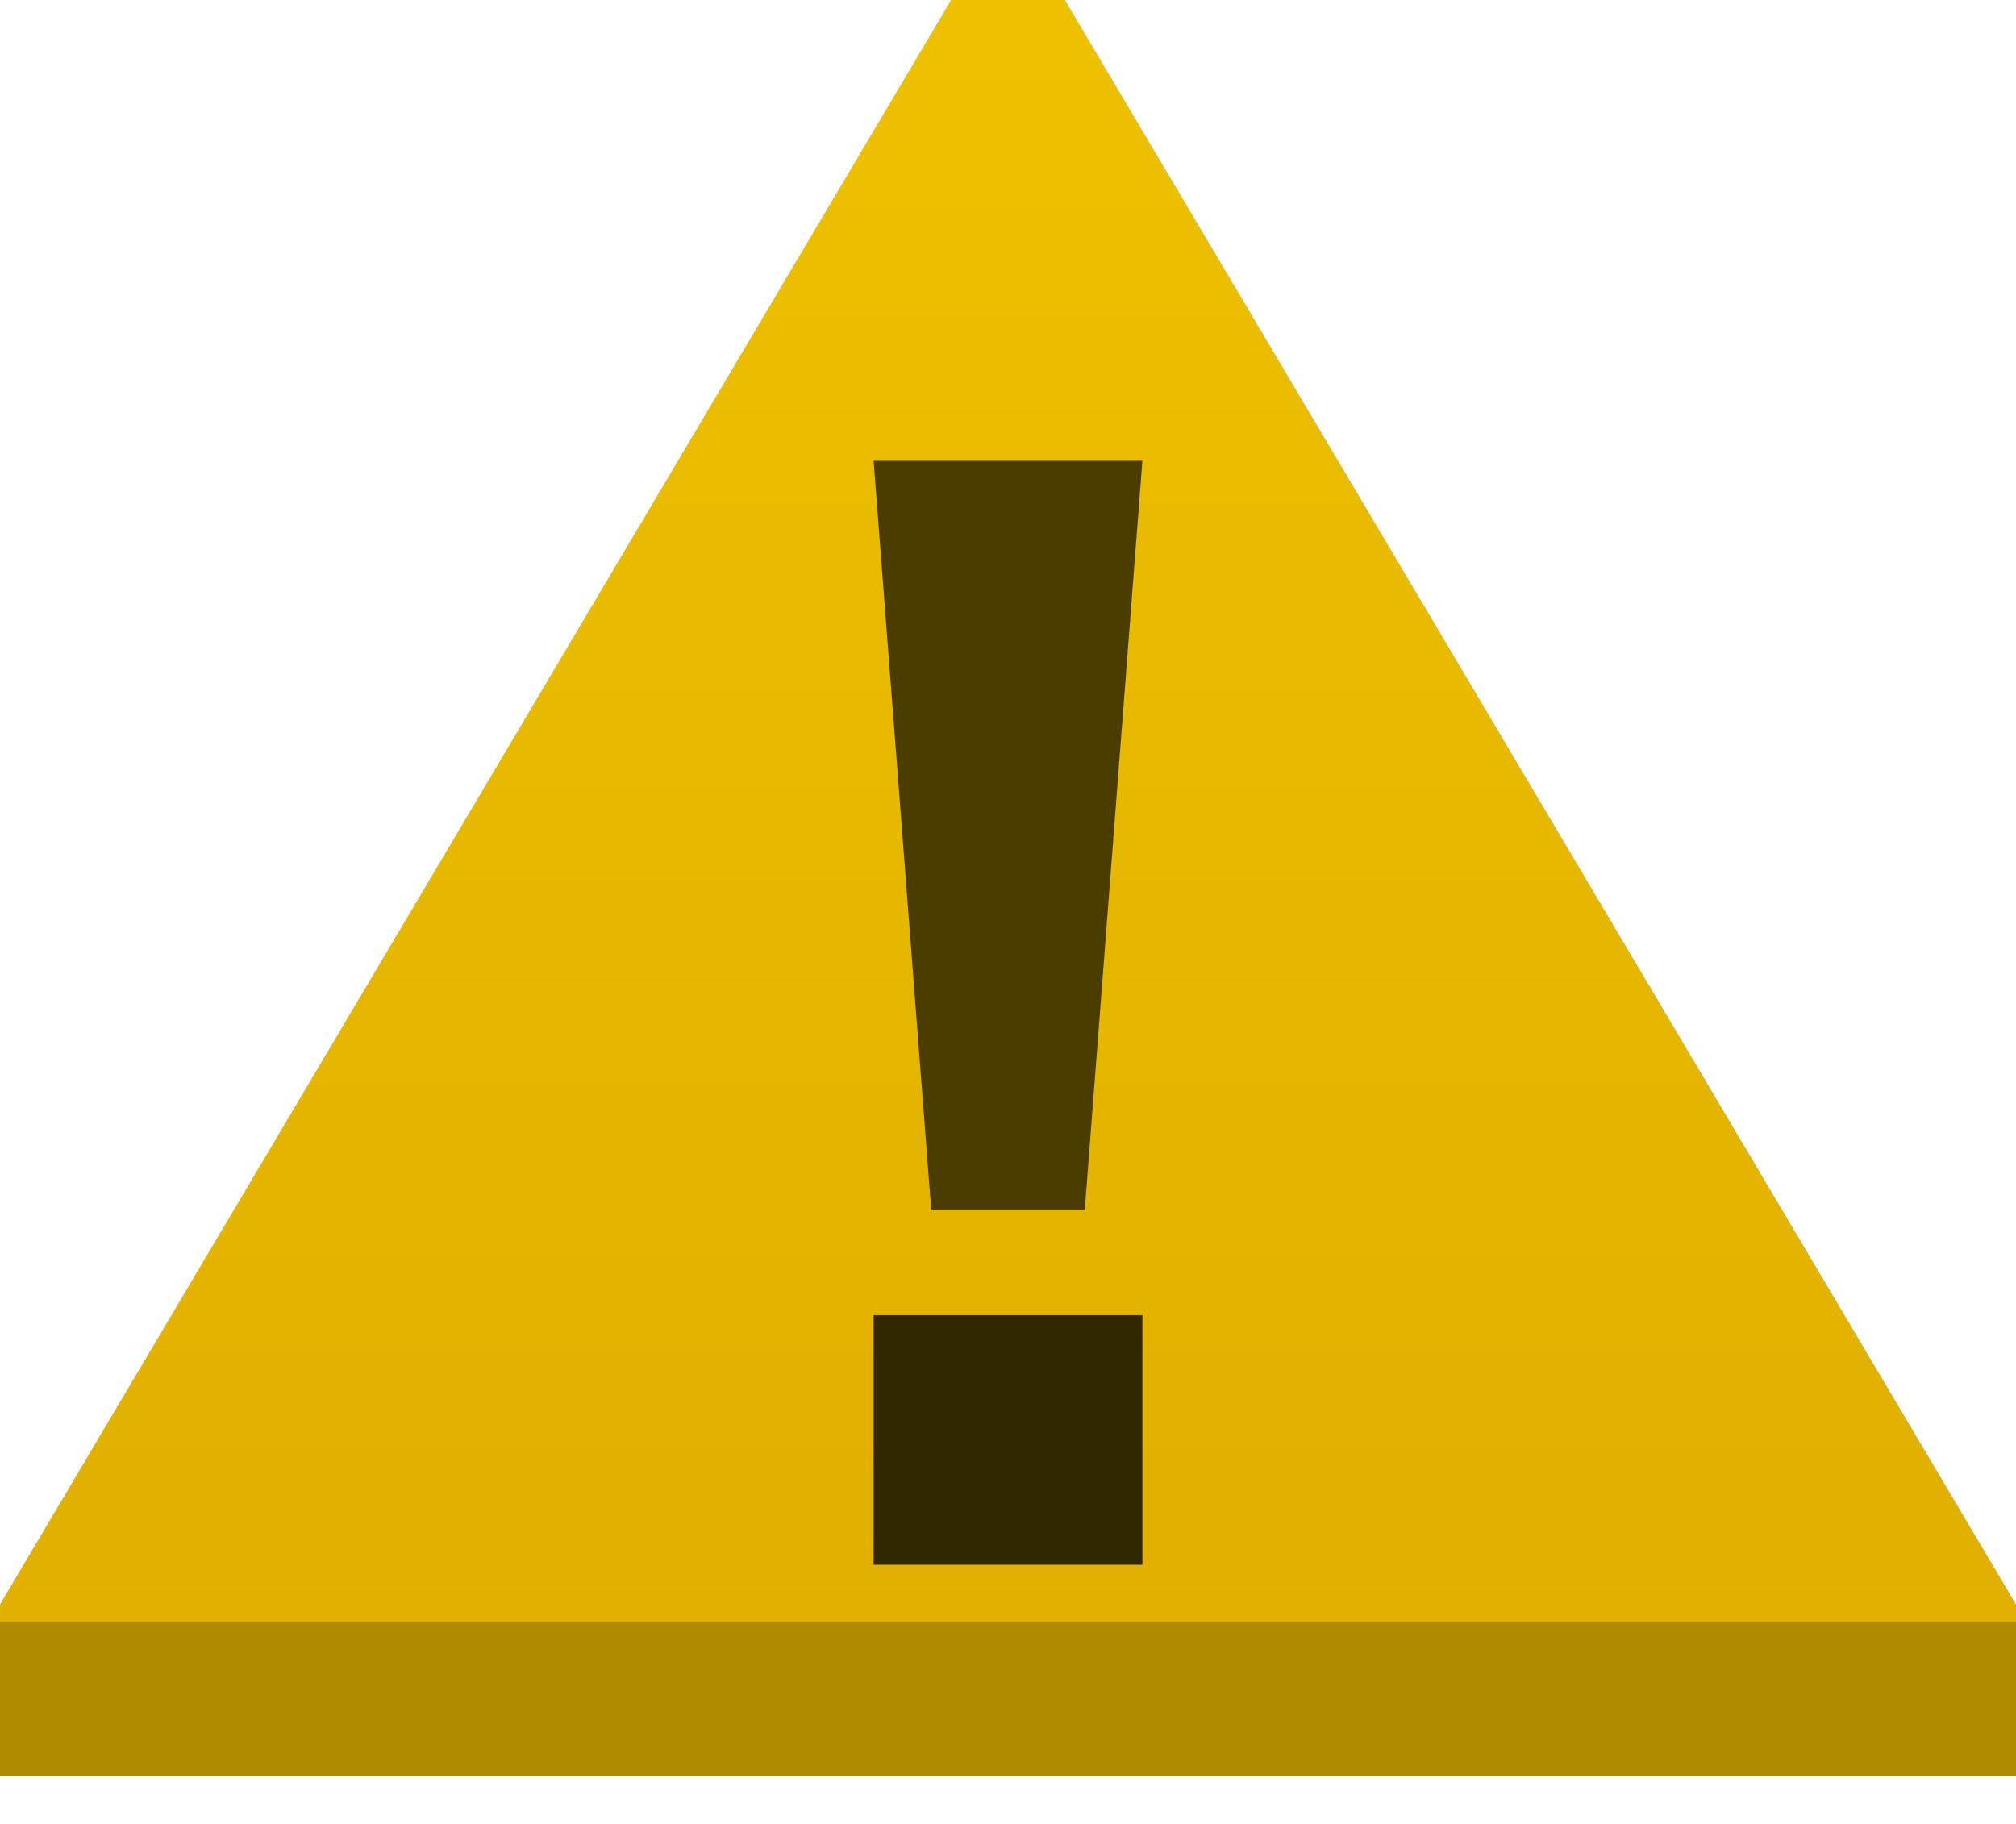
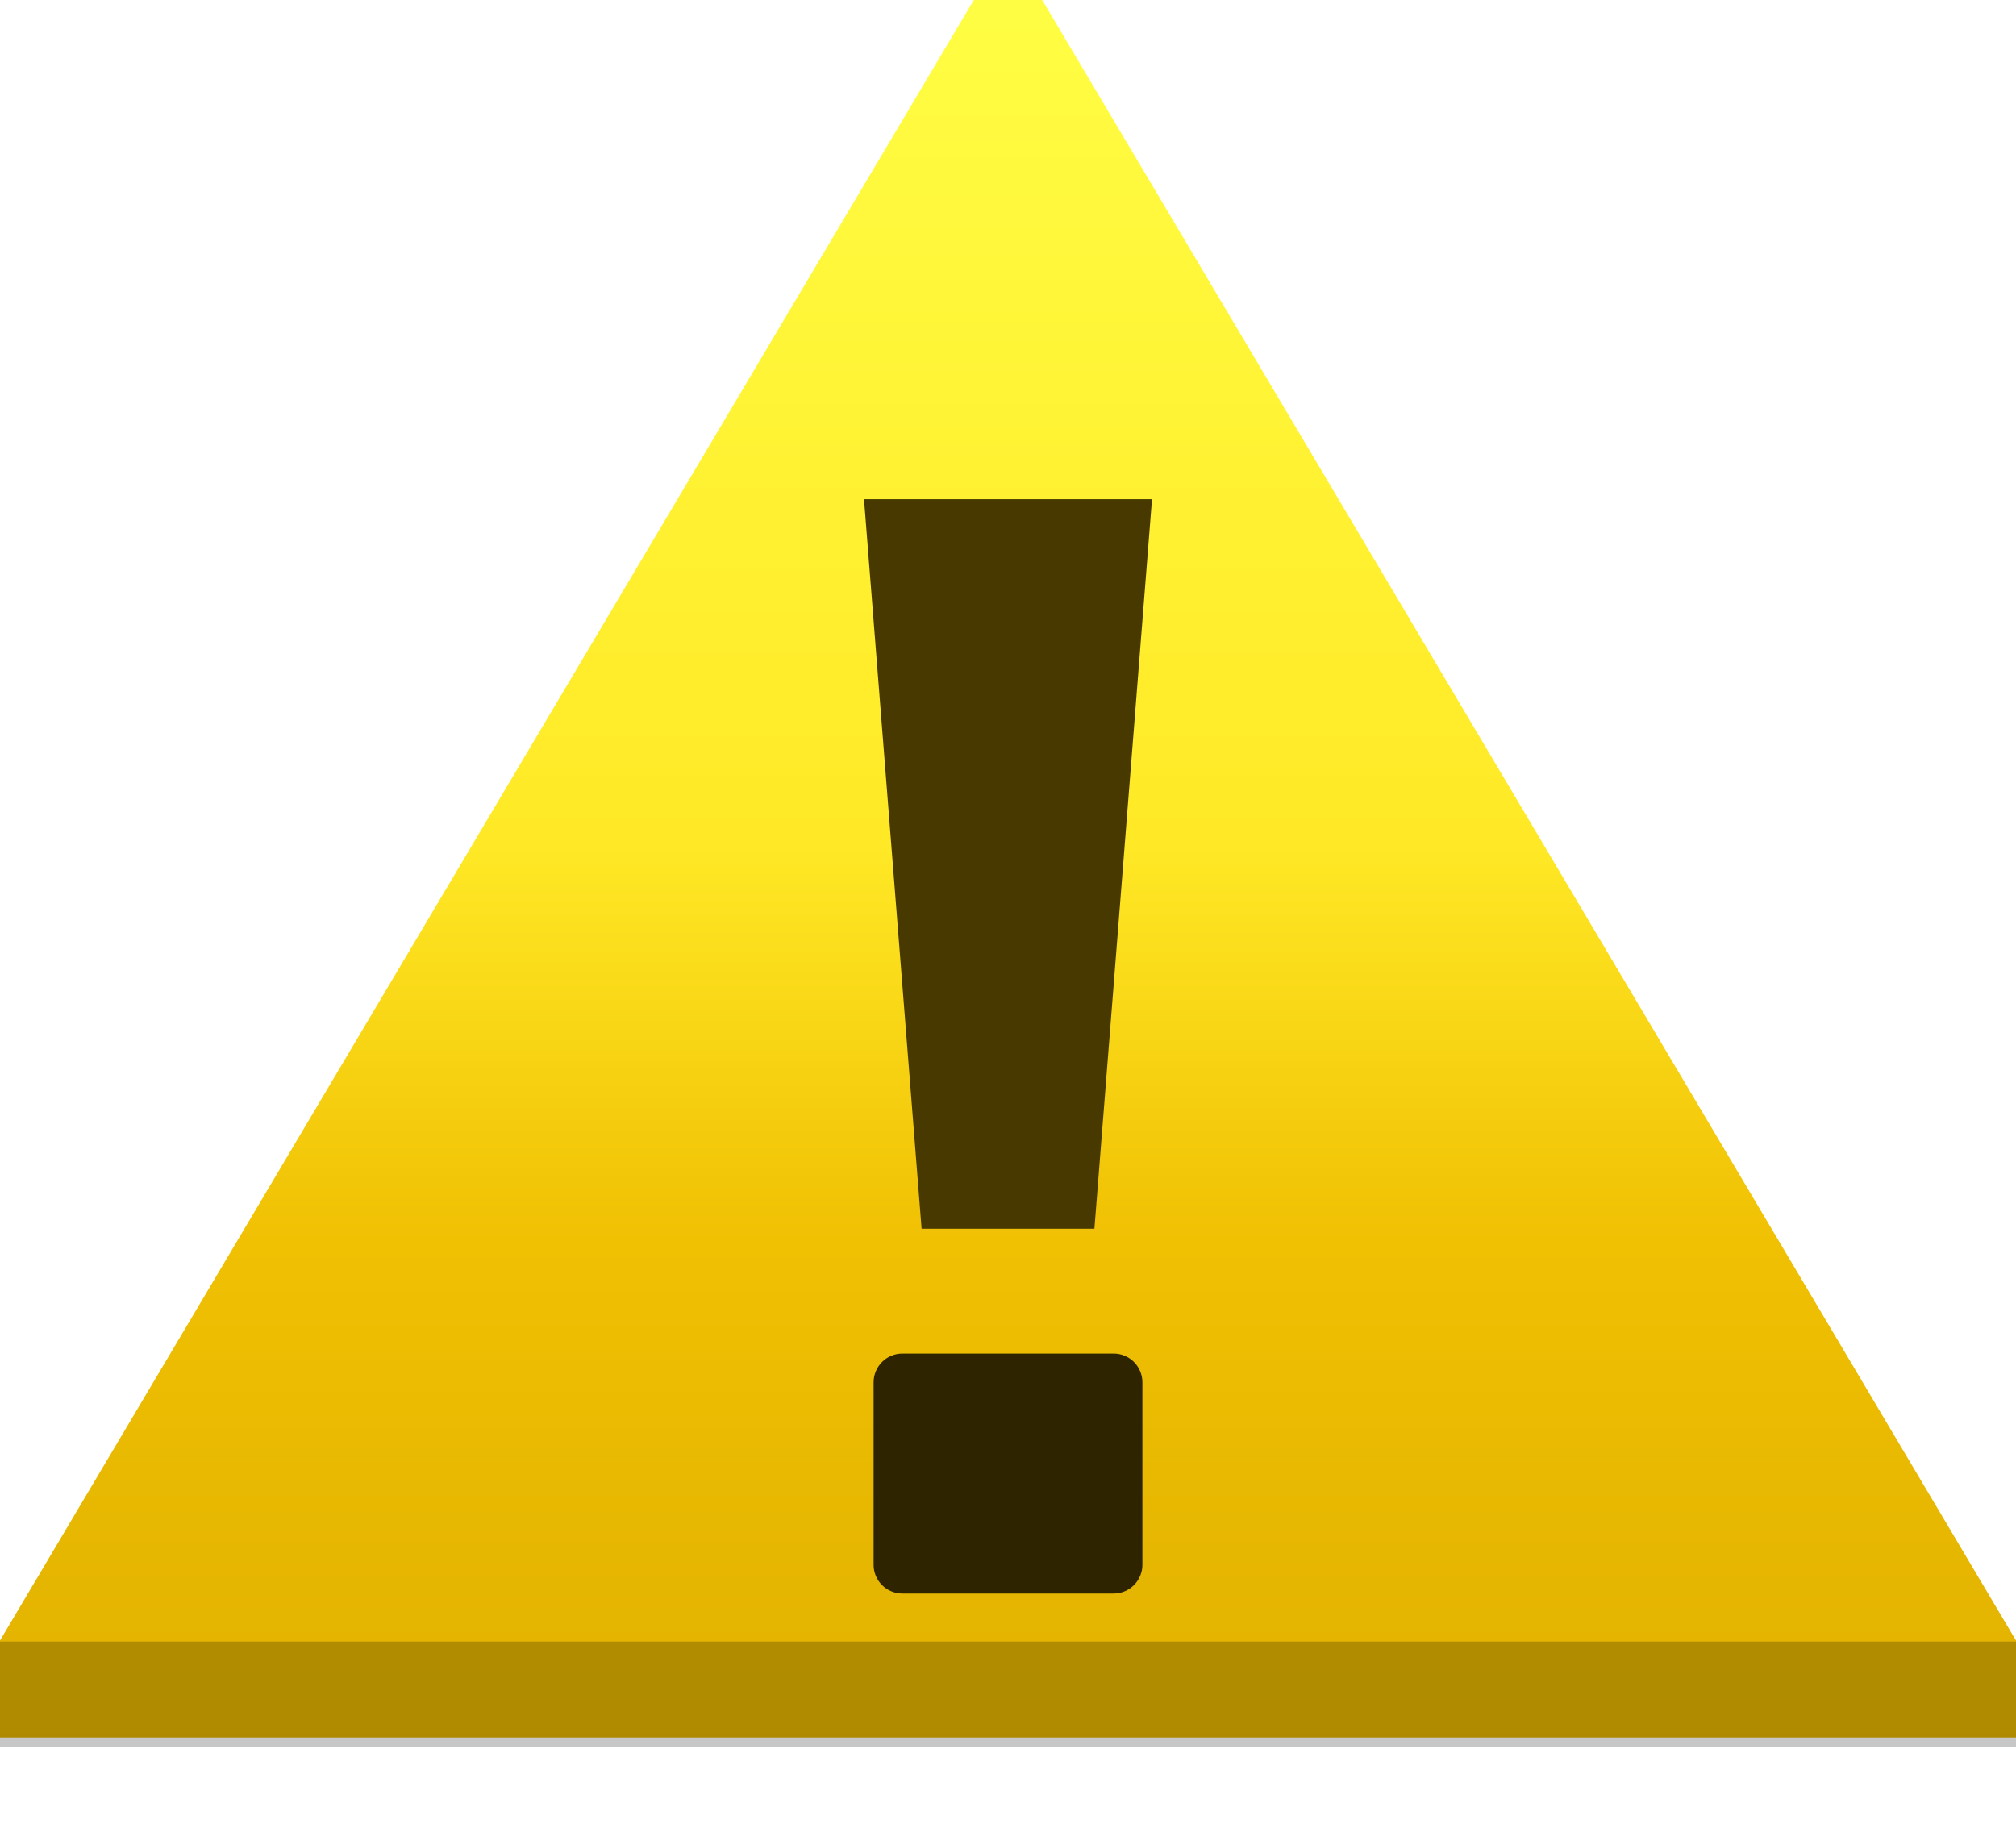
<svg xmlns="http://www.w3.org/2000/svg" width="21" height="19" viewBox="0 0 21 19">
  <defs>
    <linearGradient id="w" x1="0" y1="0" x2="0" y2="1">
-       <stop offset="0" stop-color="#eec200" />
-       <stop offset="1" stop-color="#dfae00" />
+       <stop offset="0.00" stop-color="#ffff46" />
+       <stop offset="0.50" stop-color="#ffe926" />
+       <stop offset="0.72" stop-color="#f0c003" />
+       <stop offset="1.00" stop-color="#e0b100" />
    </linearGradient>
  </defs>
-   <polygon points="10.5,-1 22,18.4 -1,18.4" fill="url(#w)" />
-   <rect x="-1" y="16.9" width="23" height="1.6" fill="#b08a00" />
-   <path d="M9.1,4.8 h2.8 l-0.6,7.8 h-1.6 z" fill="#4b3d00" />
-   <rect x="9.1" y="13.7" width="2.8" height="2.6" fill="#312700" />
+   <polygon points="10.5,-0.6 21.6,18.1 -0.6,18.1" fill="url(#w)" />
+   <rect x="-0.6" y="17.1" width="22.2" height="1.1" fill="#000000" fill-opacity="0.22" />
+   <path d="M9.0,5.2 h3.0 l-0.6,7.6 h-1.8 z" fill="#473900" />
+   <rect x="9.1" y="14.1" width="2.8" height="2.5" rx="0.3" fill="#2e2500" />
</svg>
